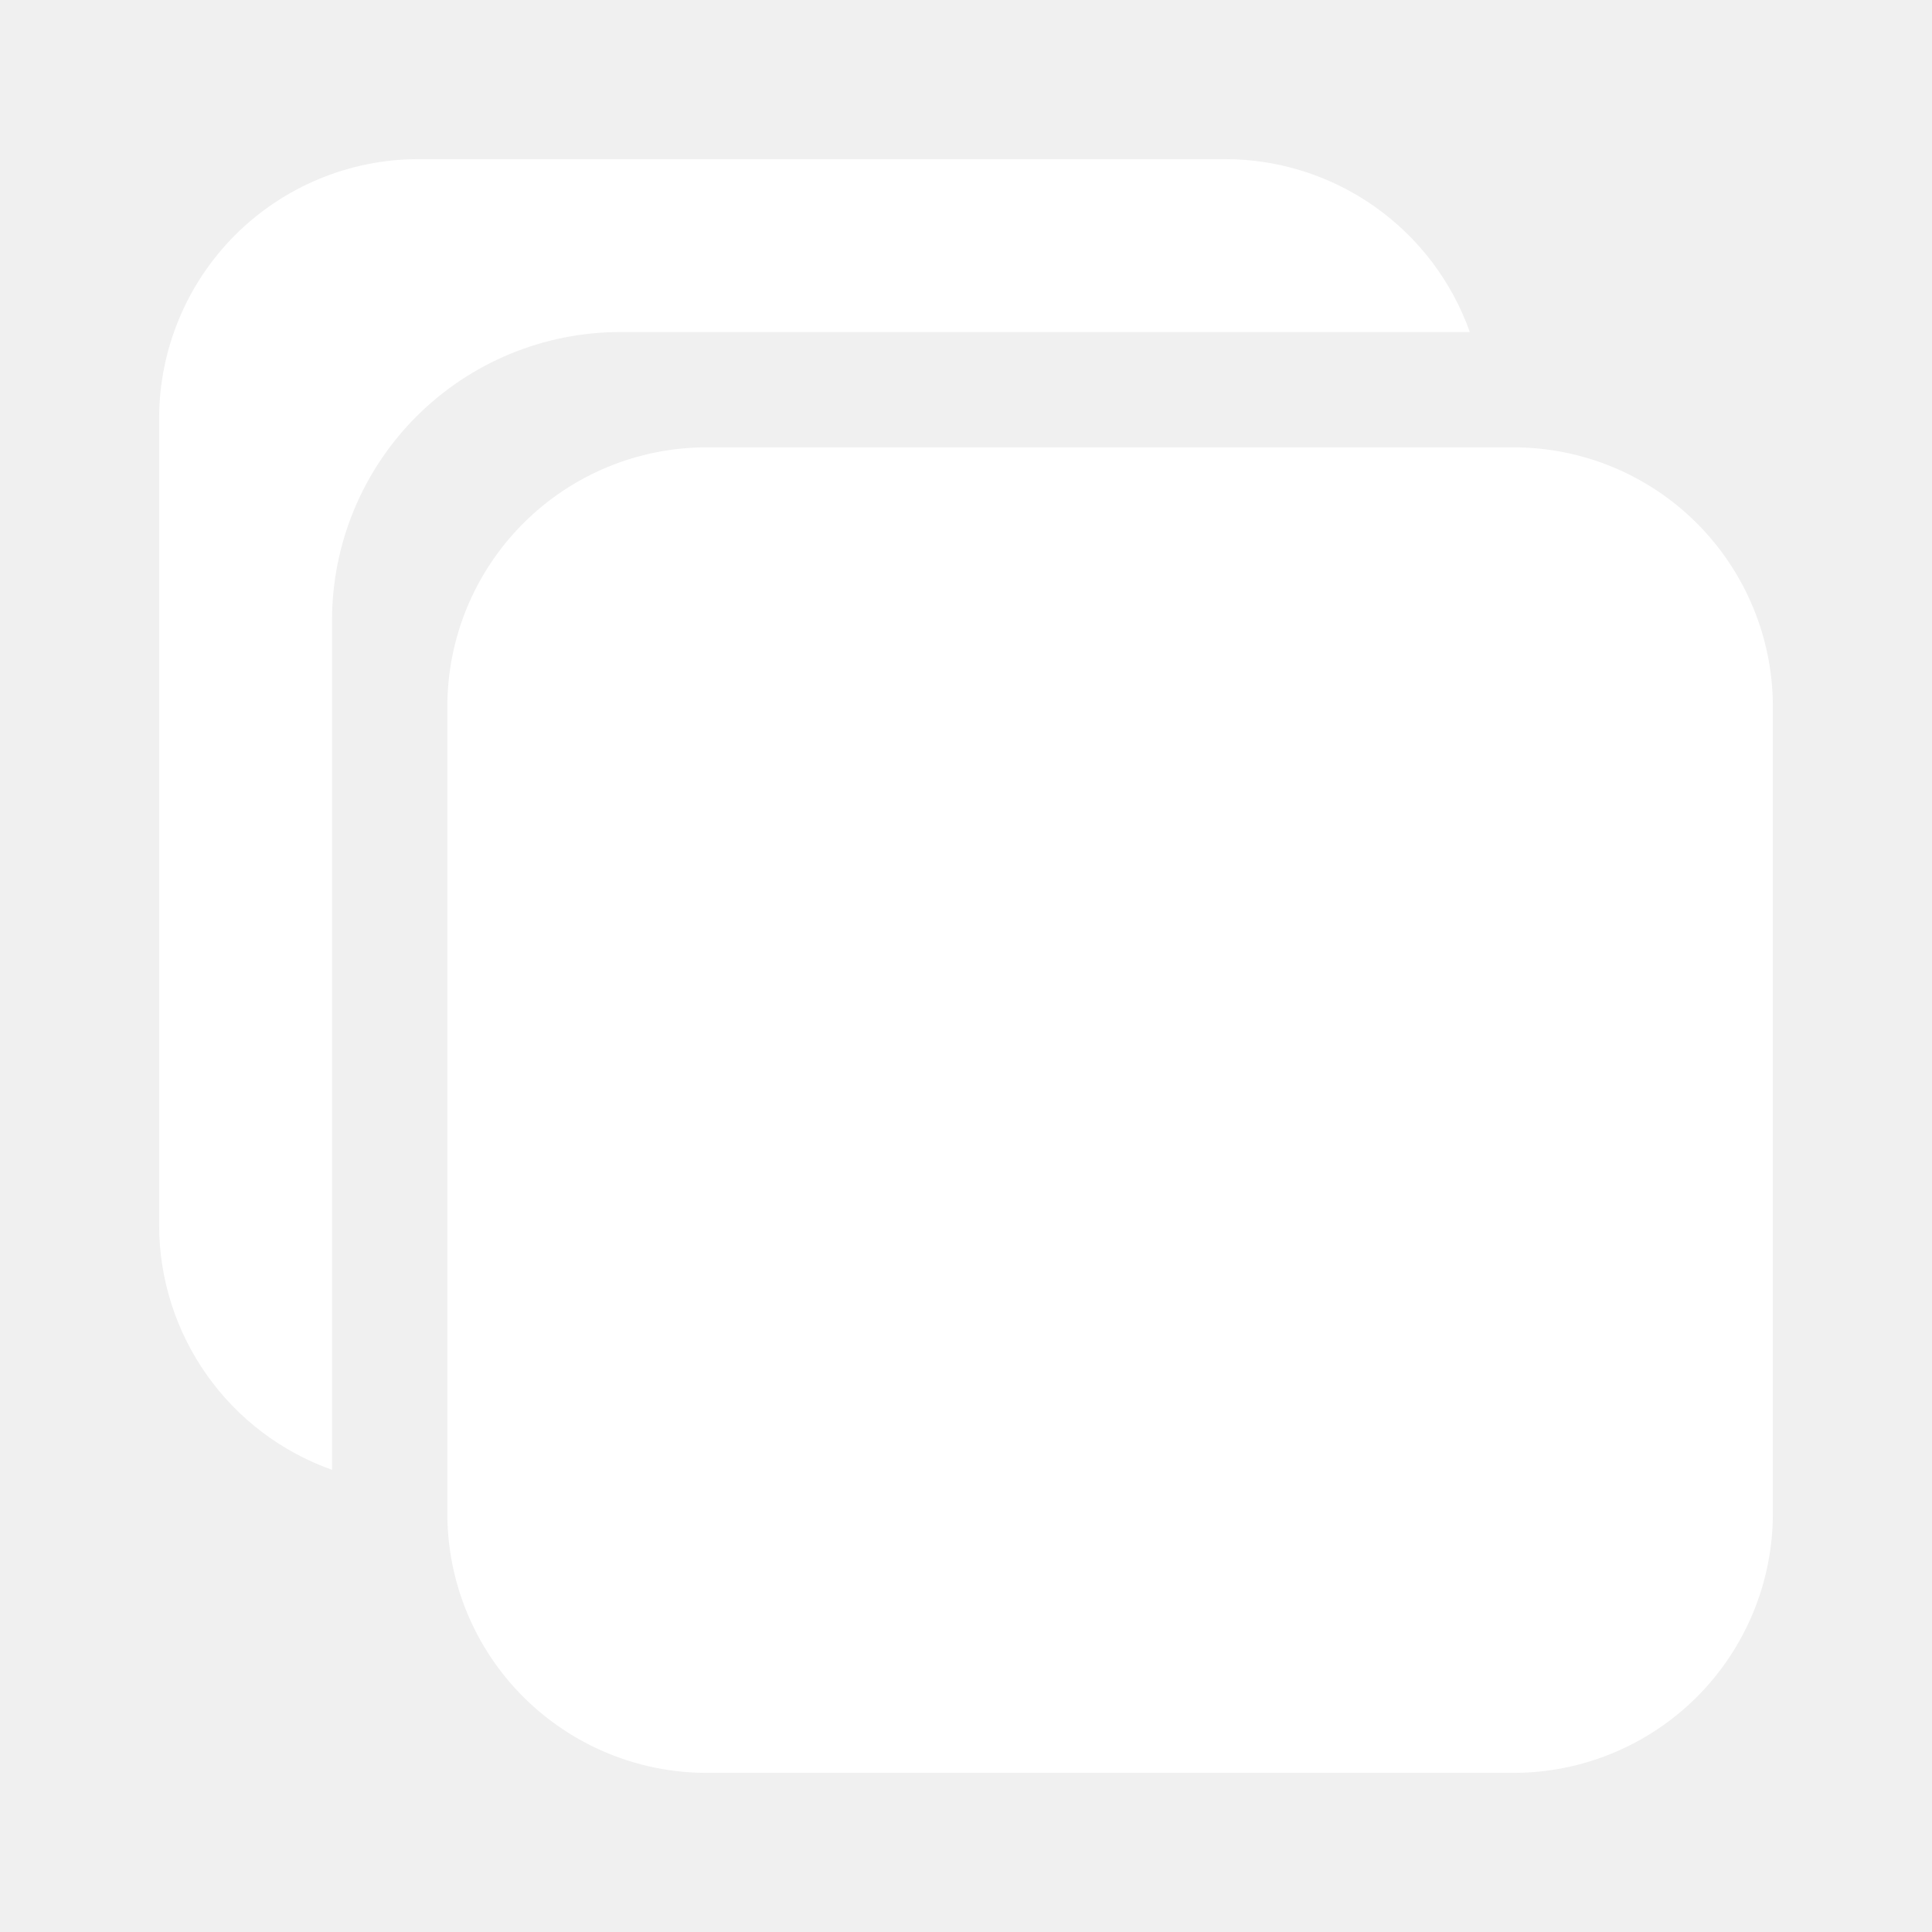
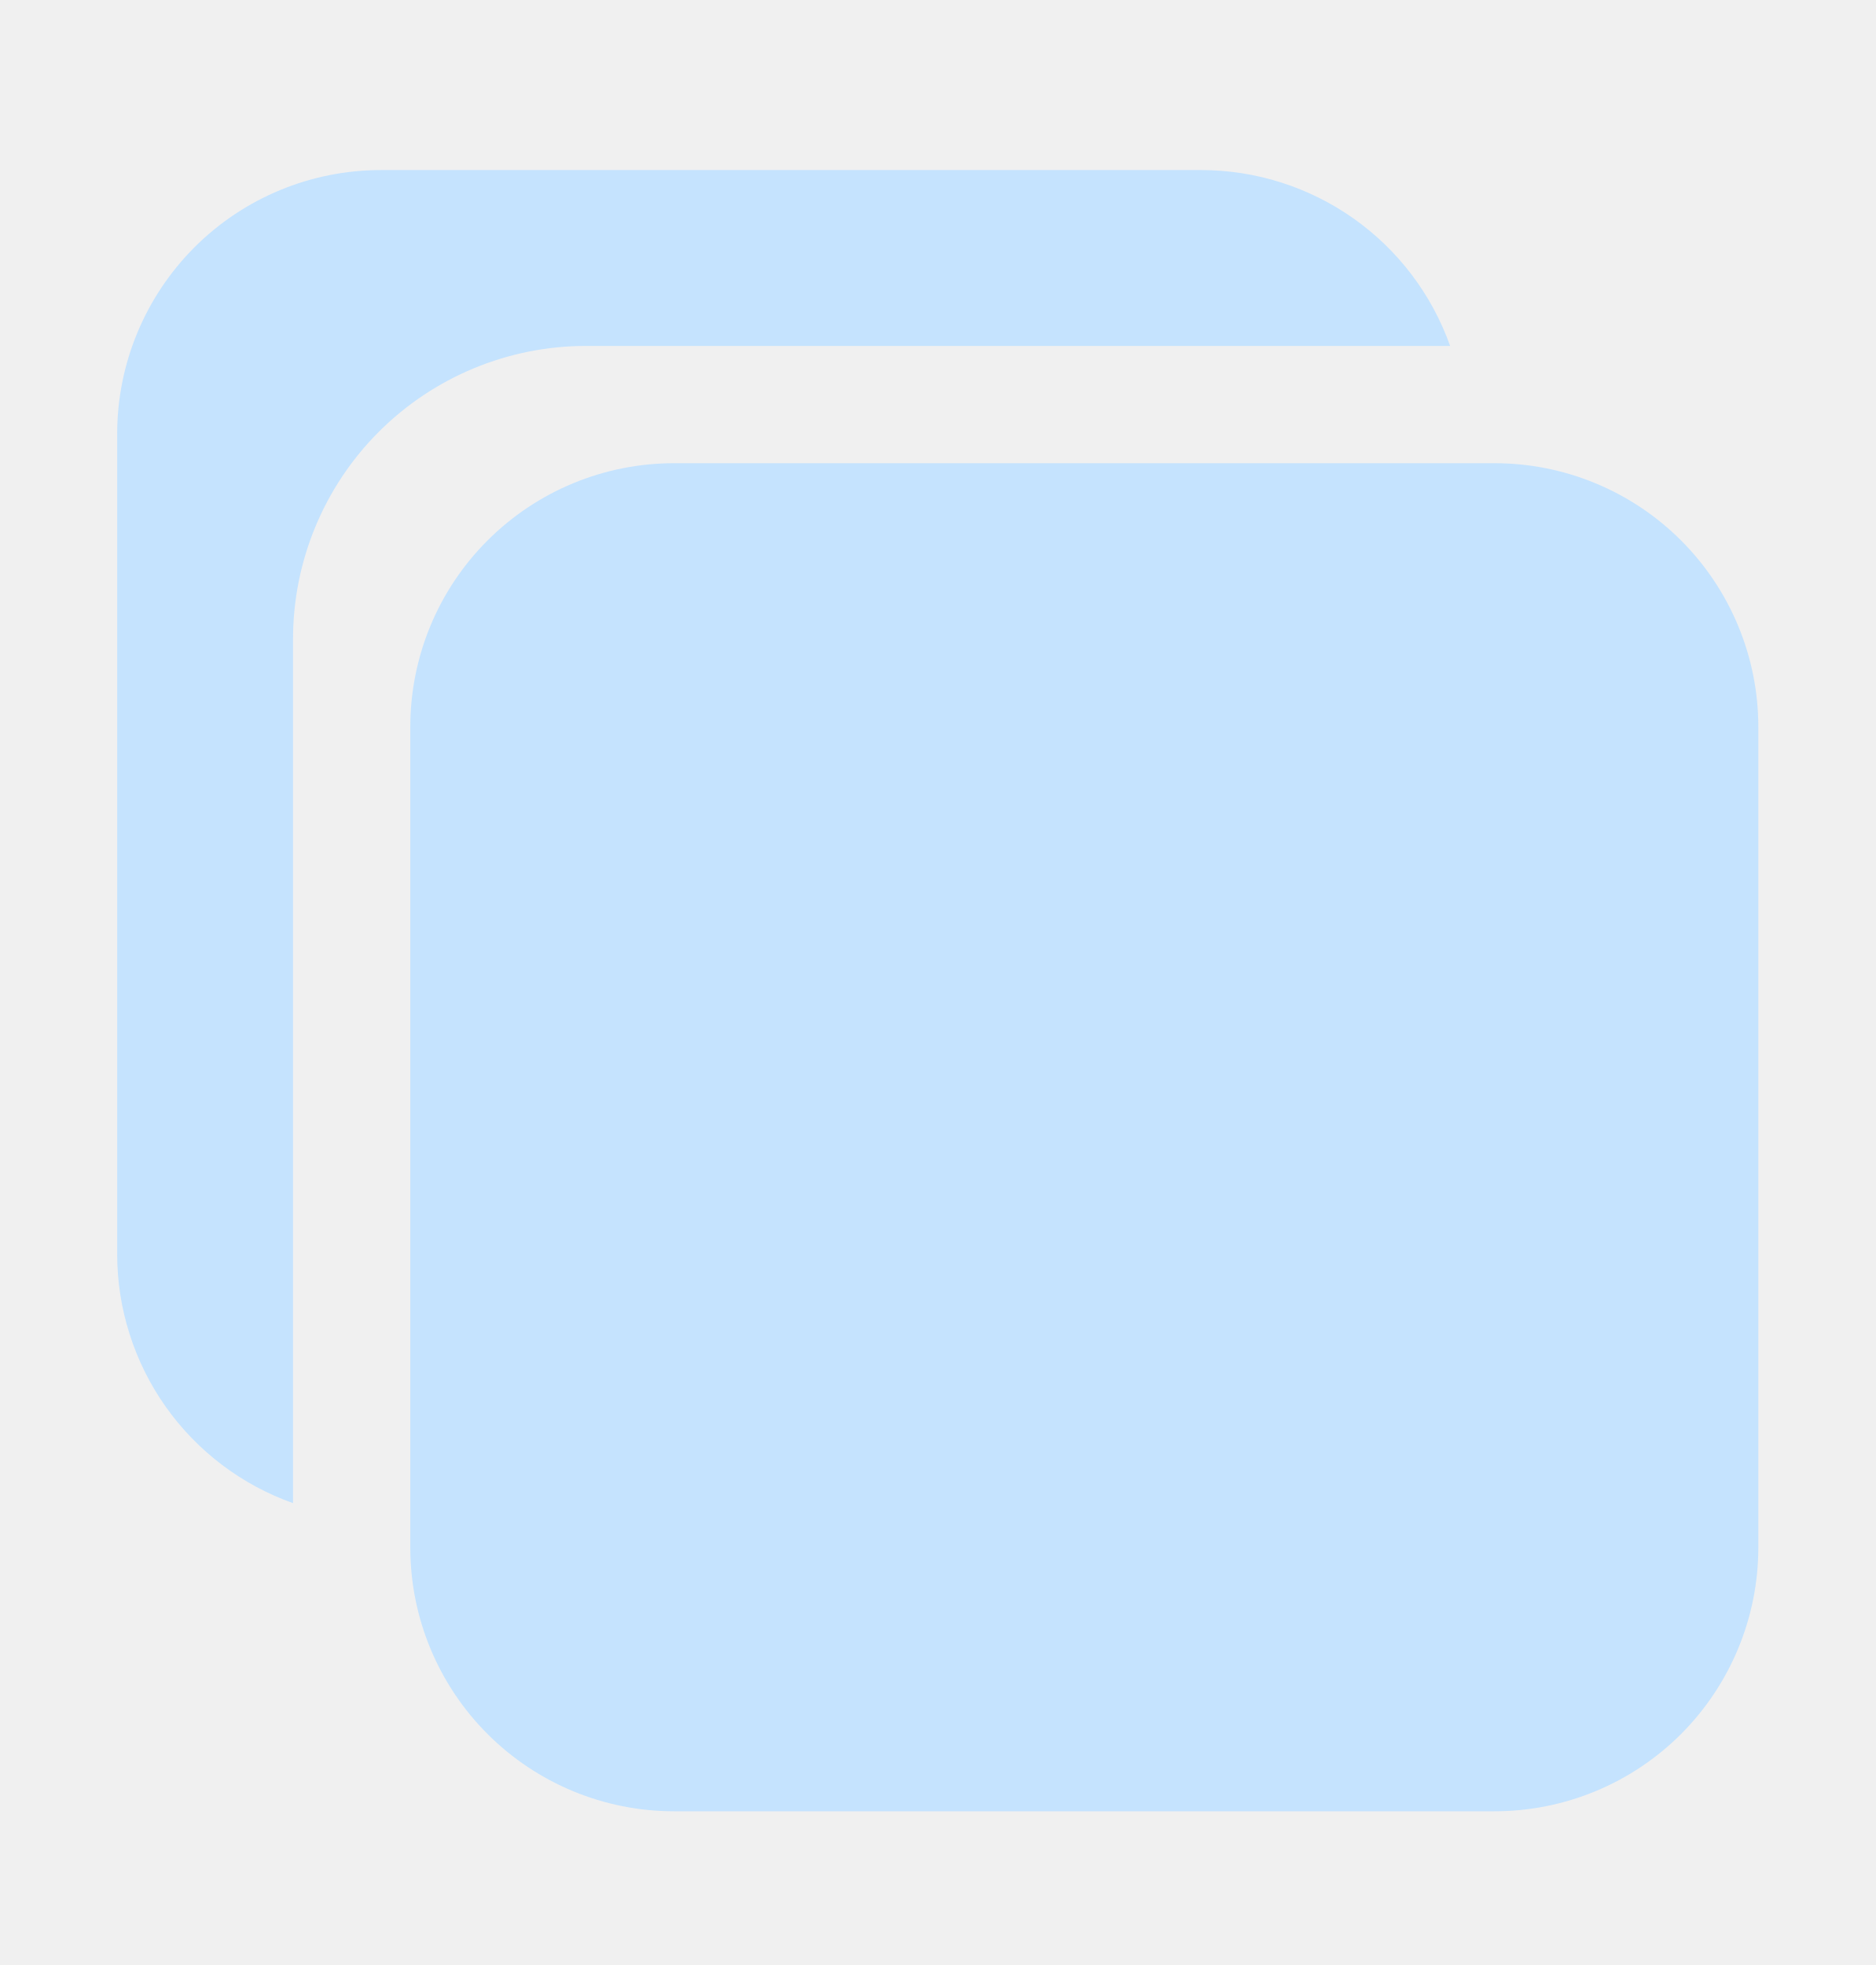
- <svg xmlns="http://www.w3.org/2000/svg" width="22" height="22" viewBox="0 0 22 22" fill="none">
-   <path d="M17.234 20.188H8.047C7.264 20.188 6.513 19.876 5.959 19.323C5.405 18.769 5.094 18.018 5.094 17.234V8.047C5.094 7.264 5.405 6.513 5.959 5.959C6.513 5.405 7.264 5.094 8.047 5.094H17.234C18.018 5.094 18.769 5.405 19.323 5.959C19.876 6.513 20.188 7.264 20.188 8.047V17.234C20.188 18.018 19.876 18.769 19.323 19.323C18.769 19.876 18.018 20.188 17.234 20.188Z" fill="white" />
-   <path d="M7.062 3.781H16.737C16.533 3.206 16.156 2.708 15.657 2.355C15.159 2.003 14.564 1.813 13.953 1.812H4.766C3.982 1.812 3.231 2.124 2.677 2.677C2.124 3.231 1.812 3.982 1.812 4.766V13.953C1.813 14.564 2.003 15.159 2.355 15.657C2.708 16.156 3.206 16.533 3.781 16.737V7.062C3.781 6.192 4.127 5.358 4.742 4.742C5.358 4.127 6.192 3.781 7.062 3.781Z" fill="white" />
+ <svg xmlns="http://www.w3.org/2000/svg" width="21" height="22" viewBox="0 0 21 22" fill="none">
+   <path d="M16.734 20.279H7.547C6.764 20.279 6.013 19.968 5.459 19.414C4.905 18.86 4.594 18.109 4.594 17.326V8.139C4.594 7.355 4.905 6.604 5.459 6.051C6.013 5.497 6.764 5.186 7.547 5.186H16.734C17.518 5.186 18.269 5.497 18.823 6.051C19.376 6.604 19.688 7.355 19.688 8.139V17.326C19.688 18.109 19.376 18.86 18.823 19.414C18.269 19.968 17.518 20.279 16.734 20.279Z" fill="#C5E3FE" />
+   <path d="M6.562 3.873H16.237C16.033 3.298 15.656 2.8 15.157 2.447C14.659 2.095 14.064 1.905 13.453 1.904H4.266C3.482 1.904 2.731 2.215 2.177 2.769C1.624 3.323 1.312 4.074 1.312 4.857V14.045C1.313 14.655 1.503 15.251 1.855 15.749C2.208 16.248 2.706 16.625 3.281 16.829V7.154C3.281 6.284 3.627 5.449 4.242 4.834C4.858 4.219 5.692 3.873 6.562 3.873Z" fill="#C5E3FE" />
</svg>
